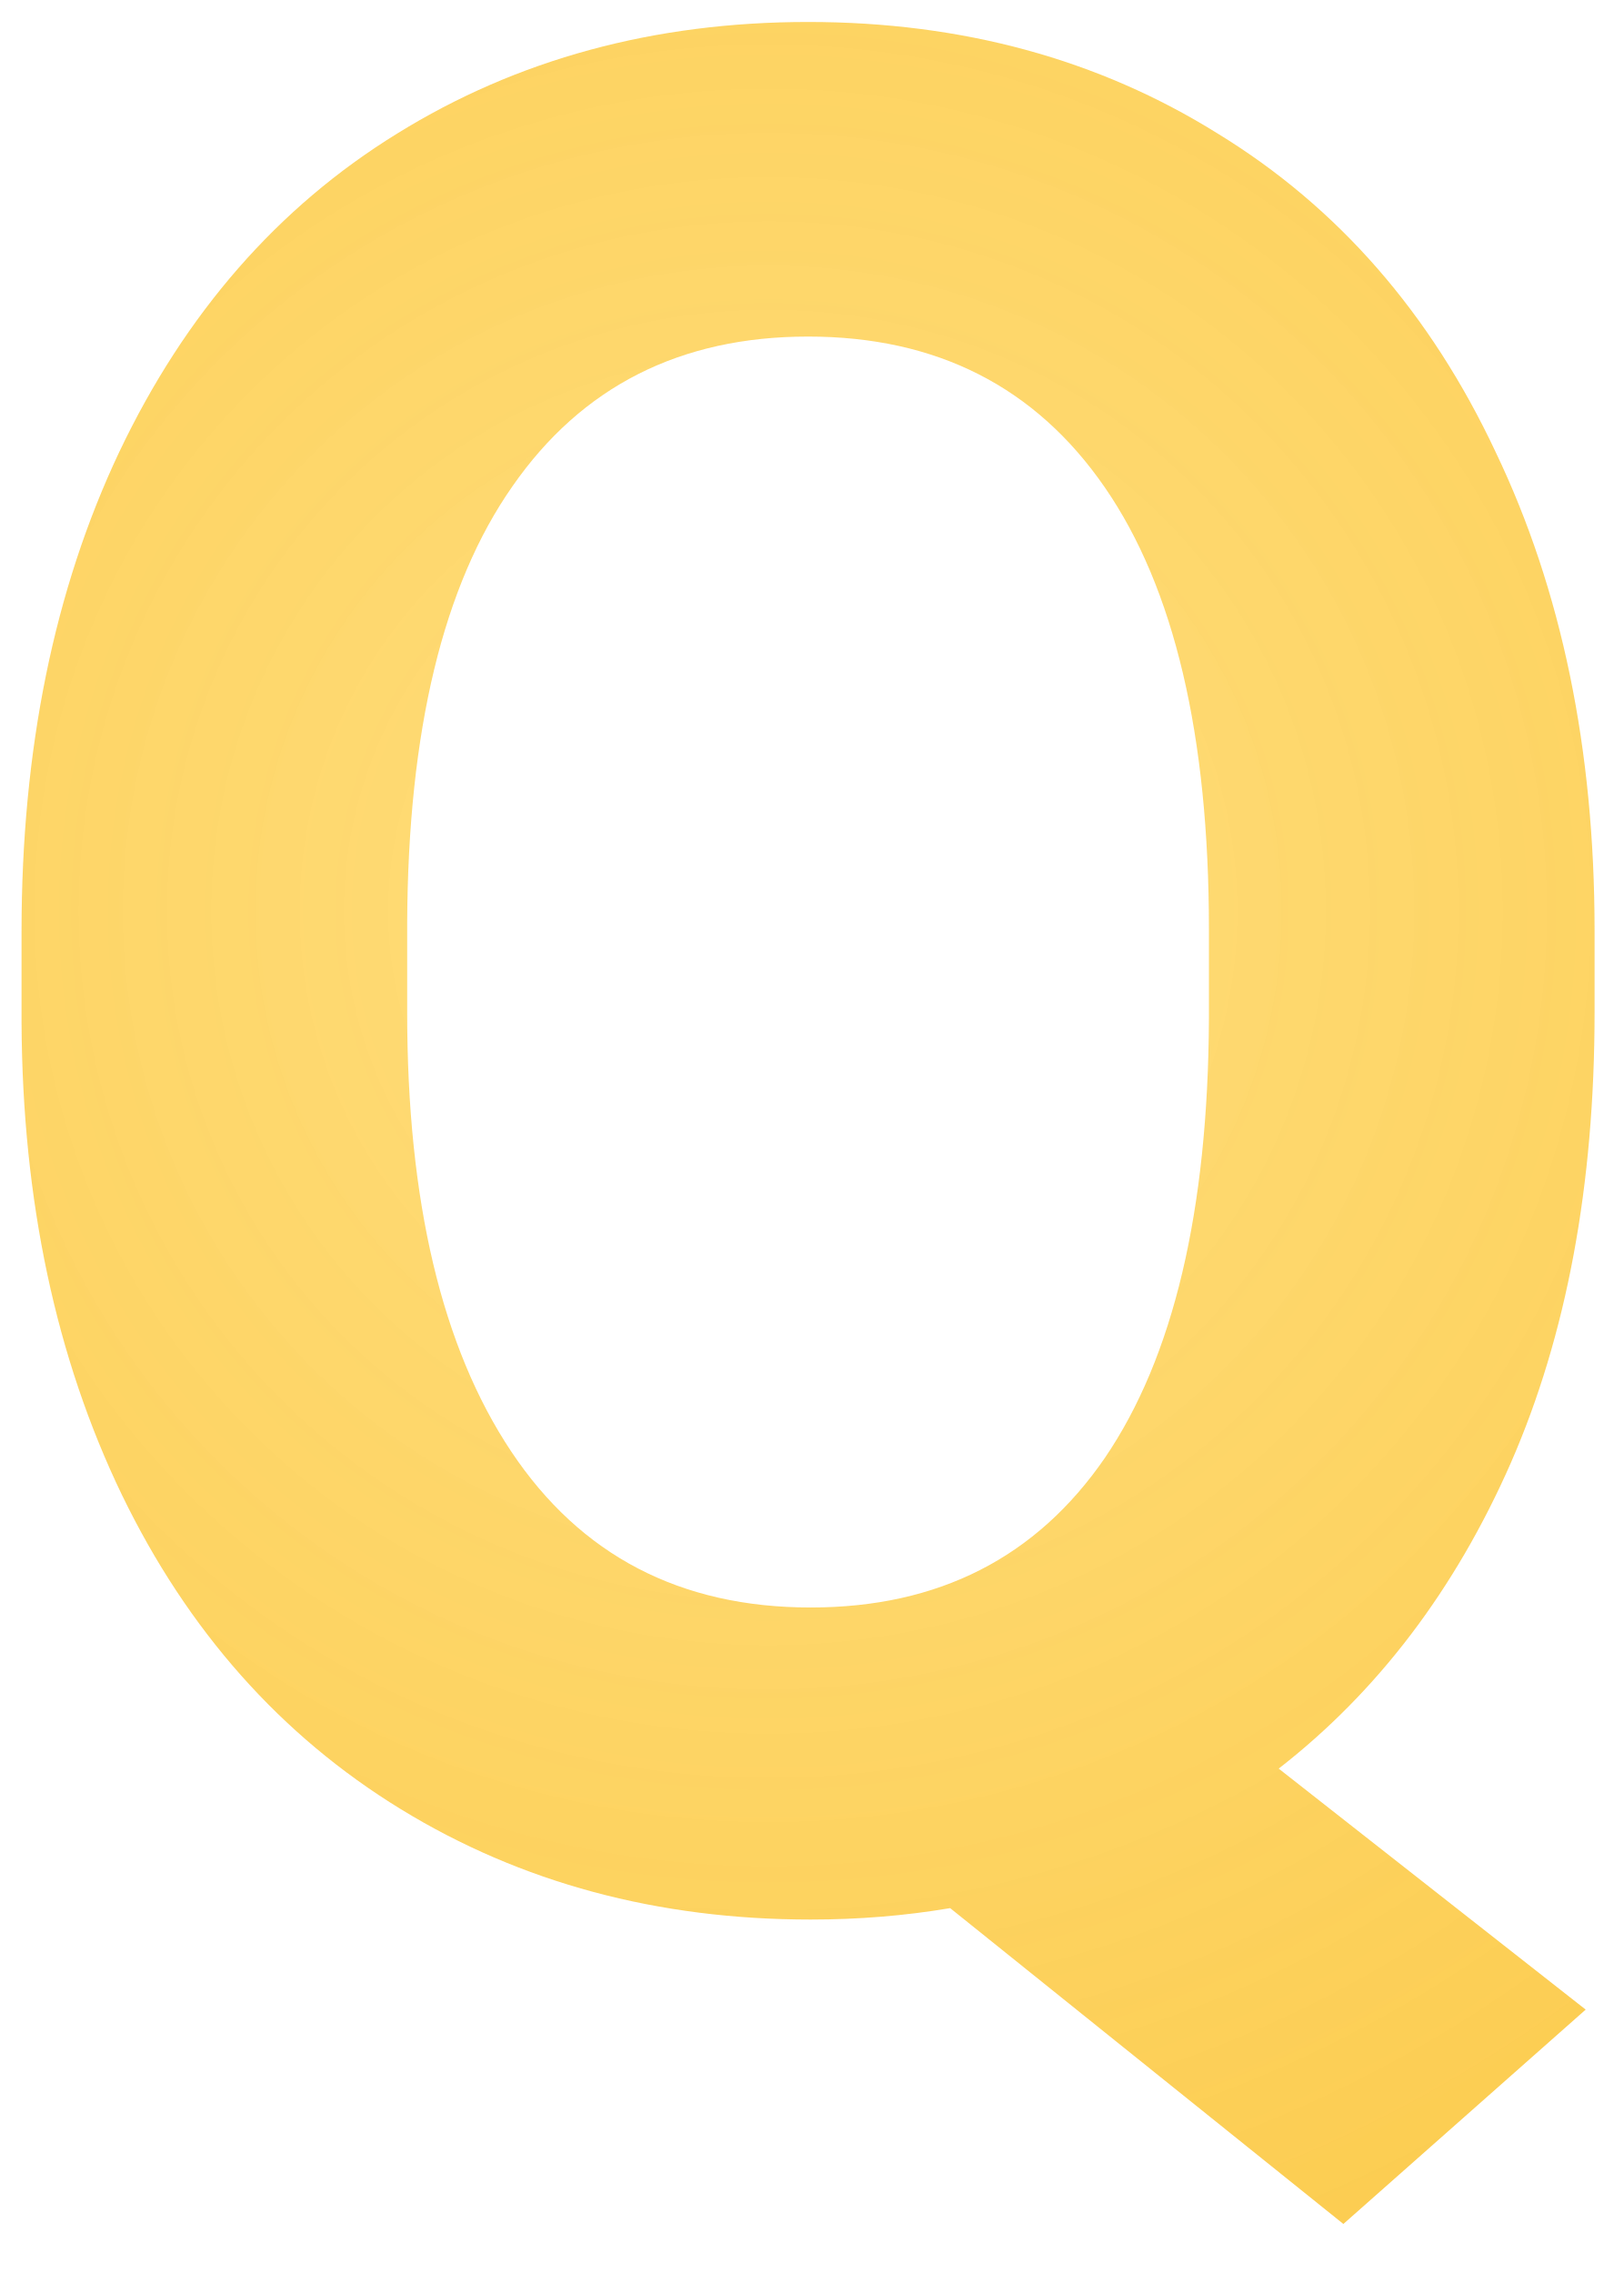
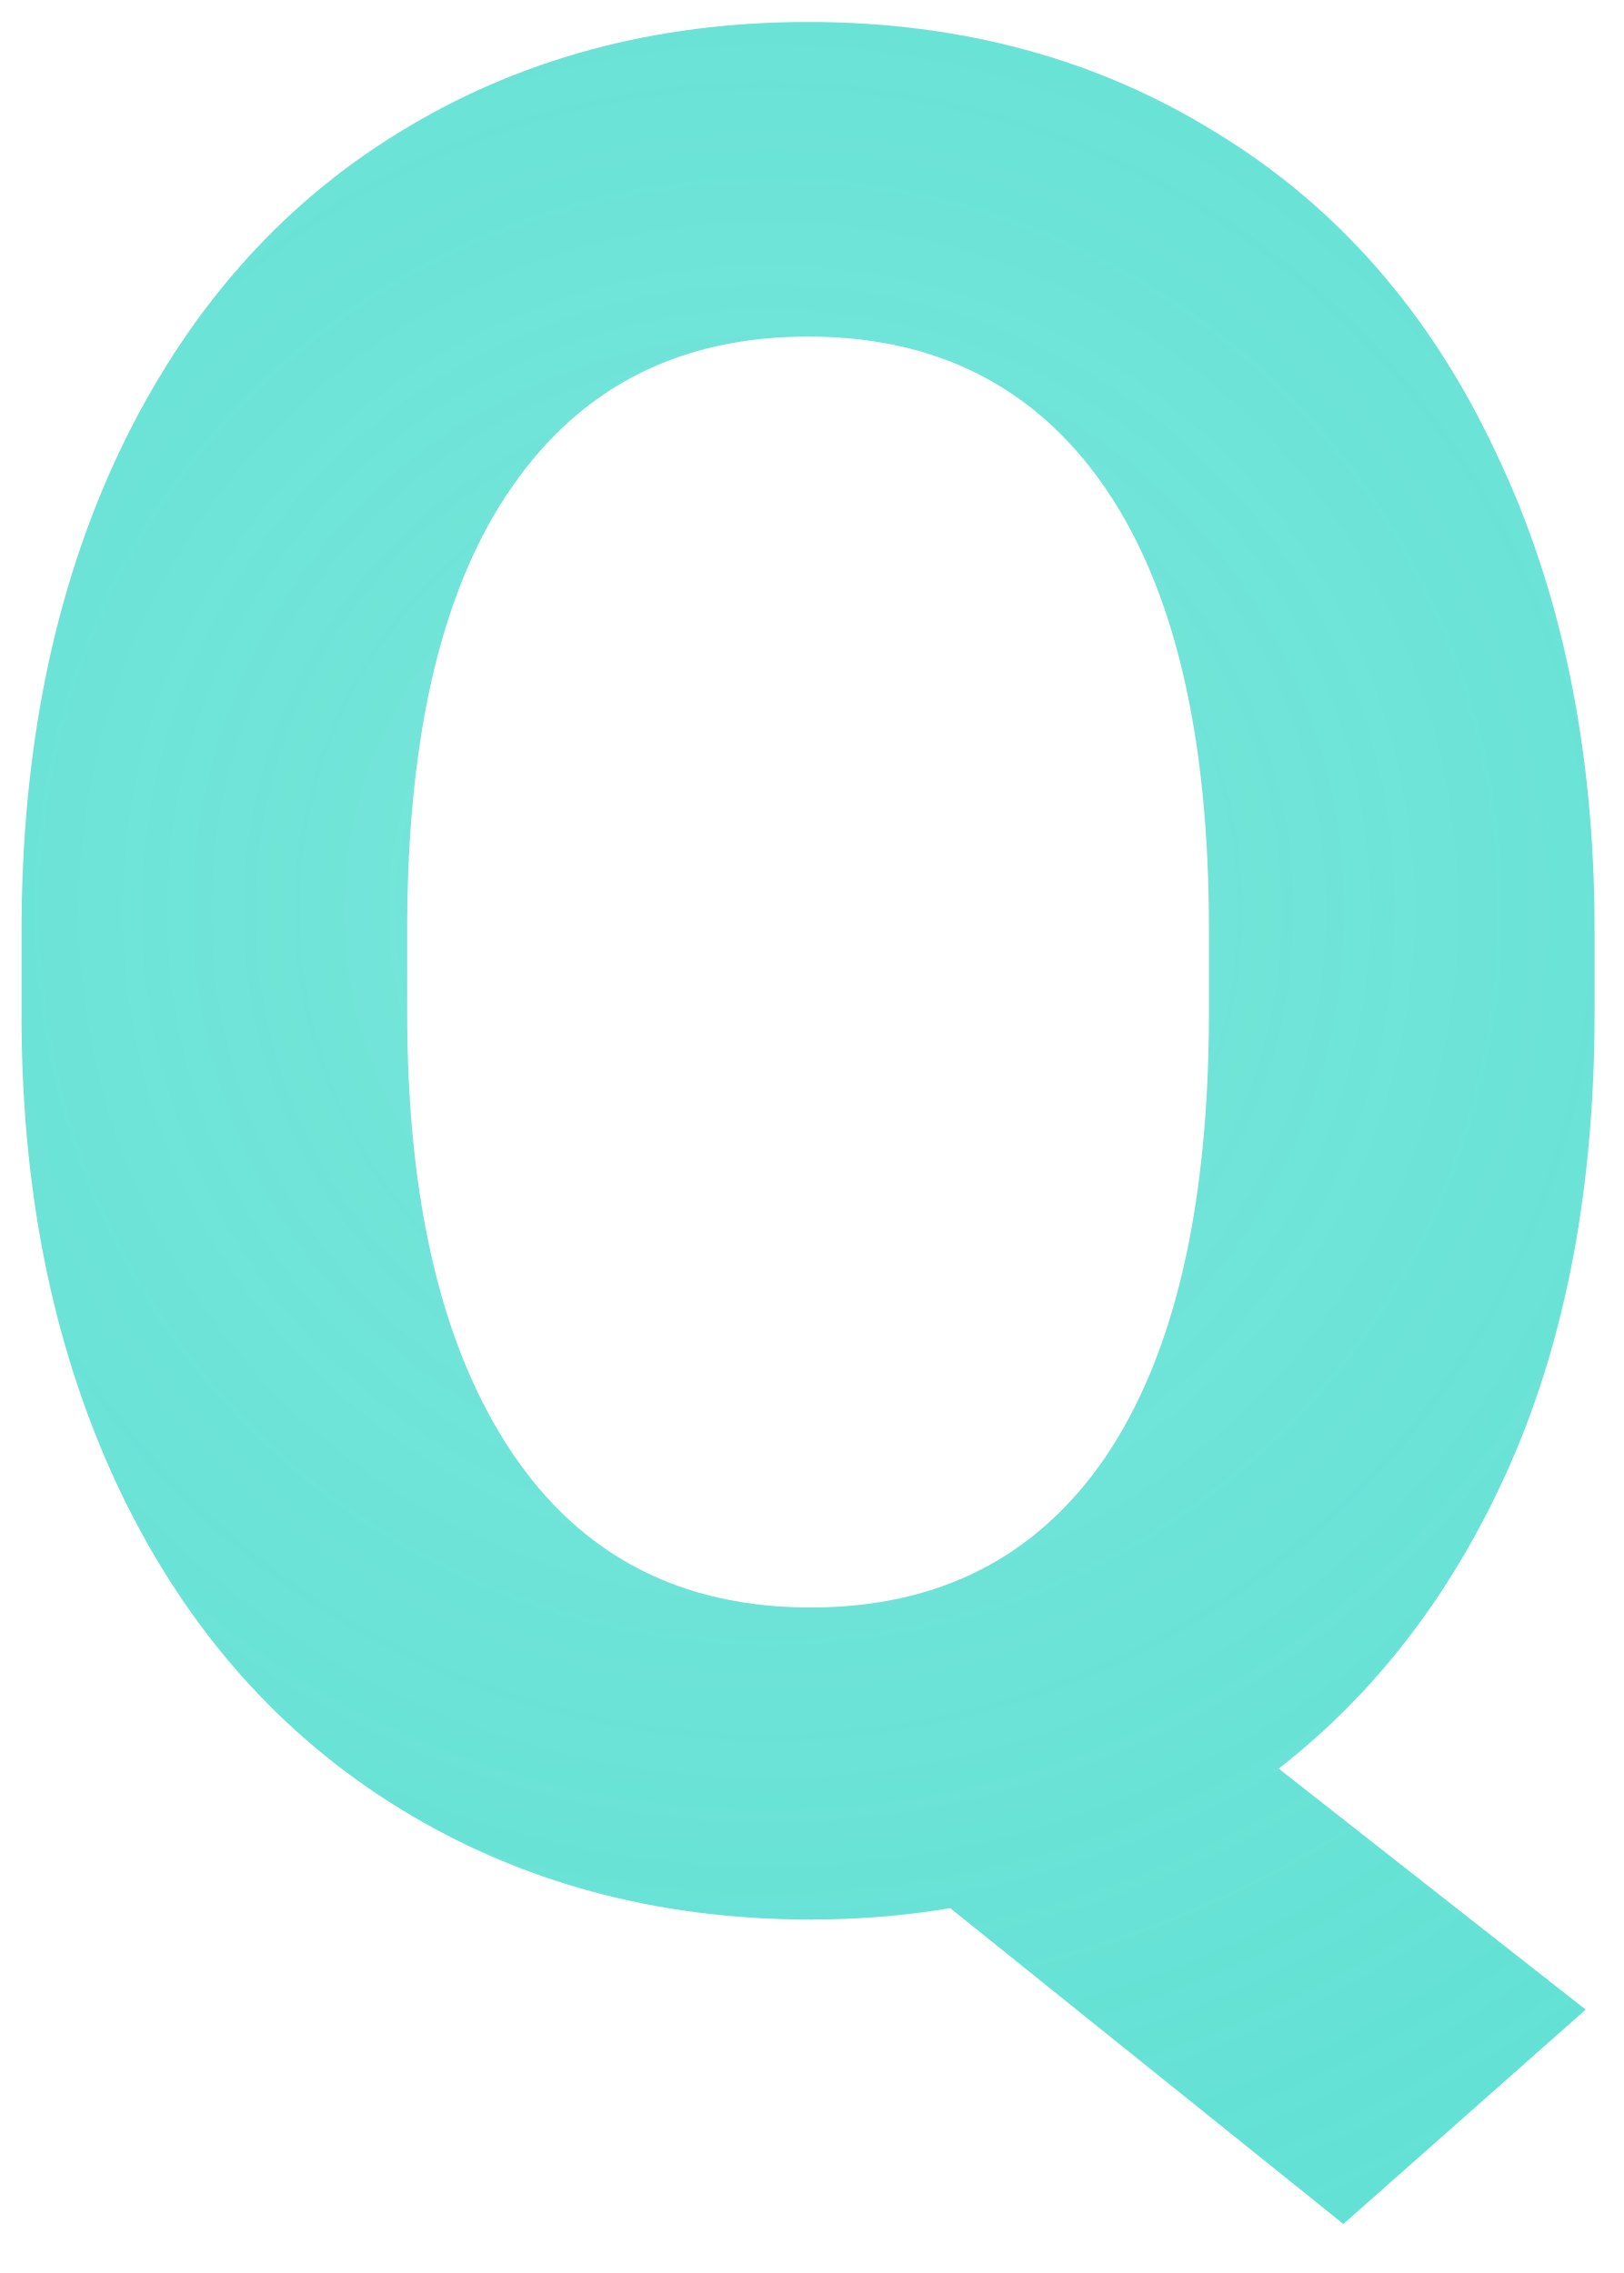
<svg xmlns="http://www.w3.org/2000/svg" width="30" height="42" viewBox="0 0 30 42" fill="none">
  <path d="M29.461 18.711C29.461 21.898 28.945 24.672 27.914 27.031C26.883 29.375 25.453 31.258 23.625 32.68L29.297 37.133L24.82 41.094L17.555 35.258C16.727 35.398 15.867 35.469 14.977 35.469C12.148 35.469 9.625 34.789 7.406 33.43C5.188 32.07 3.469 30.133 2.25 27.617C1.031 25.086 0.414 22.18 0.398 18.898V17.211C0.398 13.852 1 10.898 2.203 8.352C3.422 5.789 5.133 3.828 7.336 2.469C9.555 1.094 12.086 0.406 14.93 0.406C17.773 0.406 20.297 1.094 22.5 2.469C24.719 3.828 26.43 5.789 27.633 8.352C28.852 10.898 29.461 13.844 29.461 17.188V18.711ZM22.336 17.164C22.336 13.586 21.695 10.867 20.414 9.008C19.133 7.148 17.305 6.219 14.93 6.219C12.57 6.219 10.75 7.141 9.469 8.984C8.188 10.812 7.539 13.5 7.523 17.047V18.711C7.523 22.195 8.164 24.898 9.445 26.82C10.727 28.742 12.57 29.703 14.977 29.703C17.336 29.703 19.148 28.781 20.414 26.938C21.68 25.078 22.32 22.375 22.336 18.828V17.164Z" fill="url(#paint0_diamond)" />
  <defs>
    <radialGradient id="paint0_diamond" cx="0" cy="0" r="1" gradientUnits="userSpaceOnUse" gradientTransform="translate(14.2424 16.8929) rotate(88.0754) scale(45.1147 45.0815)">
-       <stop stop-color="#FFD458" stop-opacity="0.78" />
-       <stop offset="1" stop-color="#F9BF2E" />
+       <stop stop-color="#52ded0" stop-opacity="0.78" />
+       <stop offset="1" stop-color="#52ded0" />
    </radialGradient>
  </defs>
</svg>
